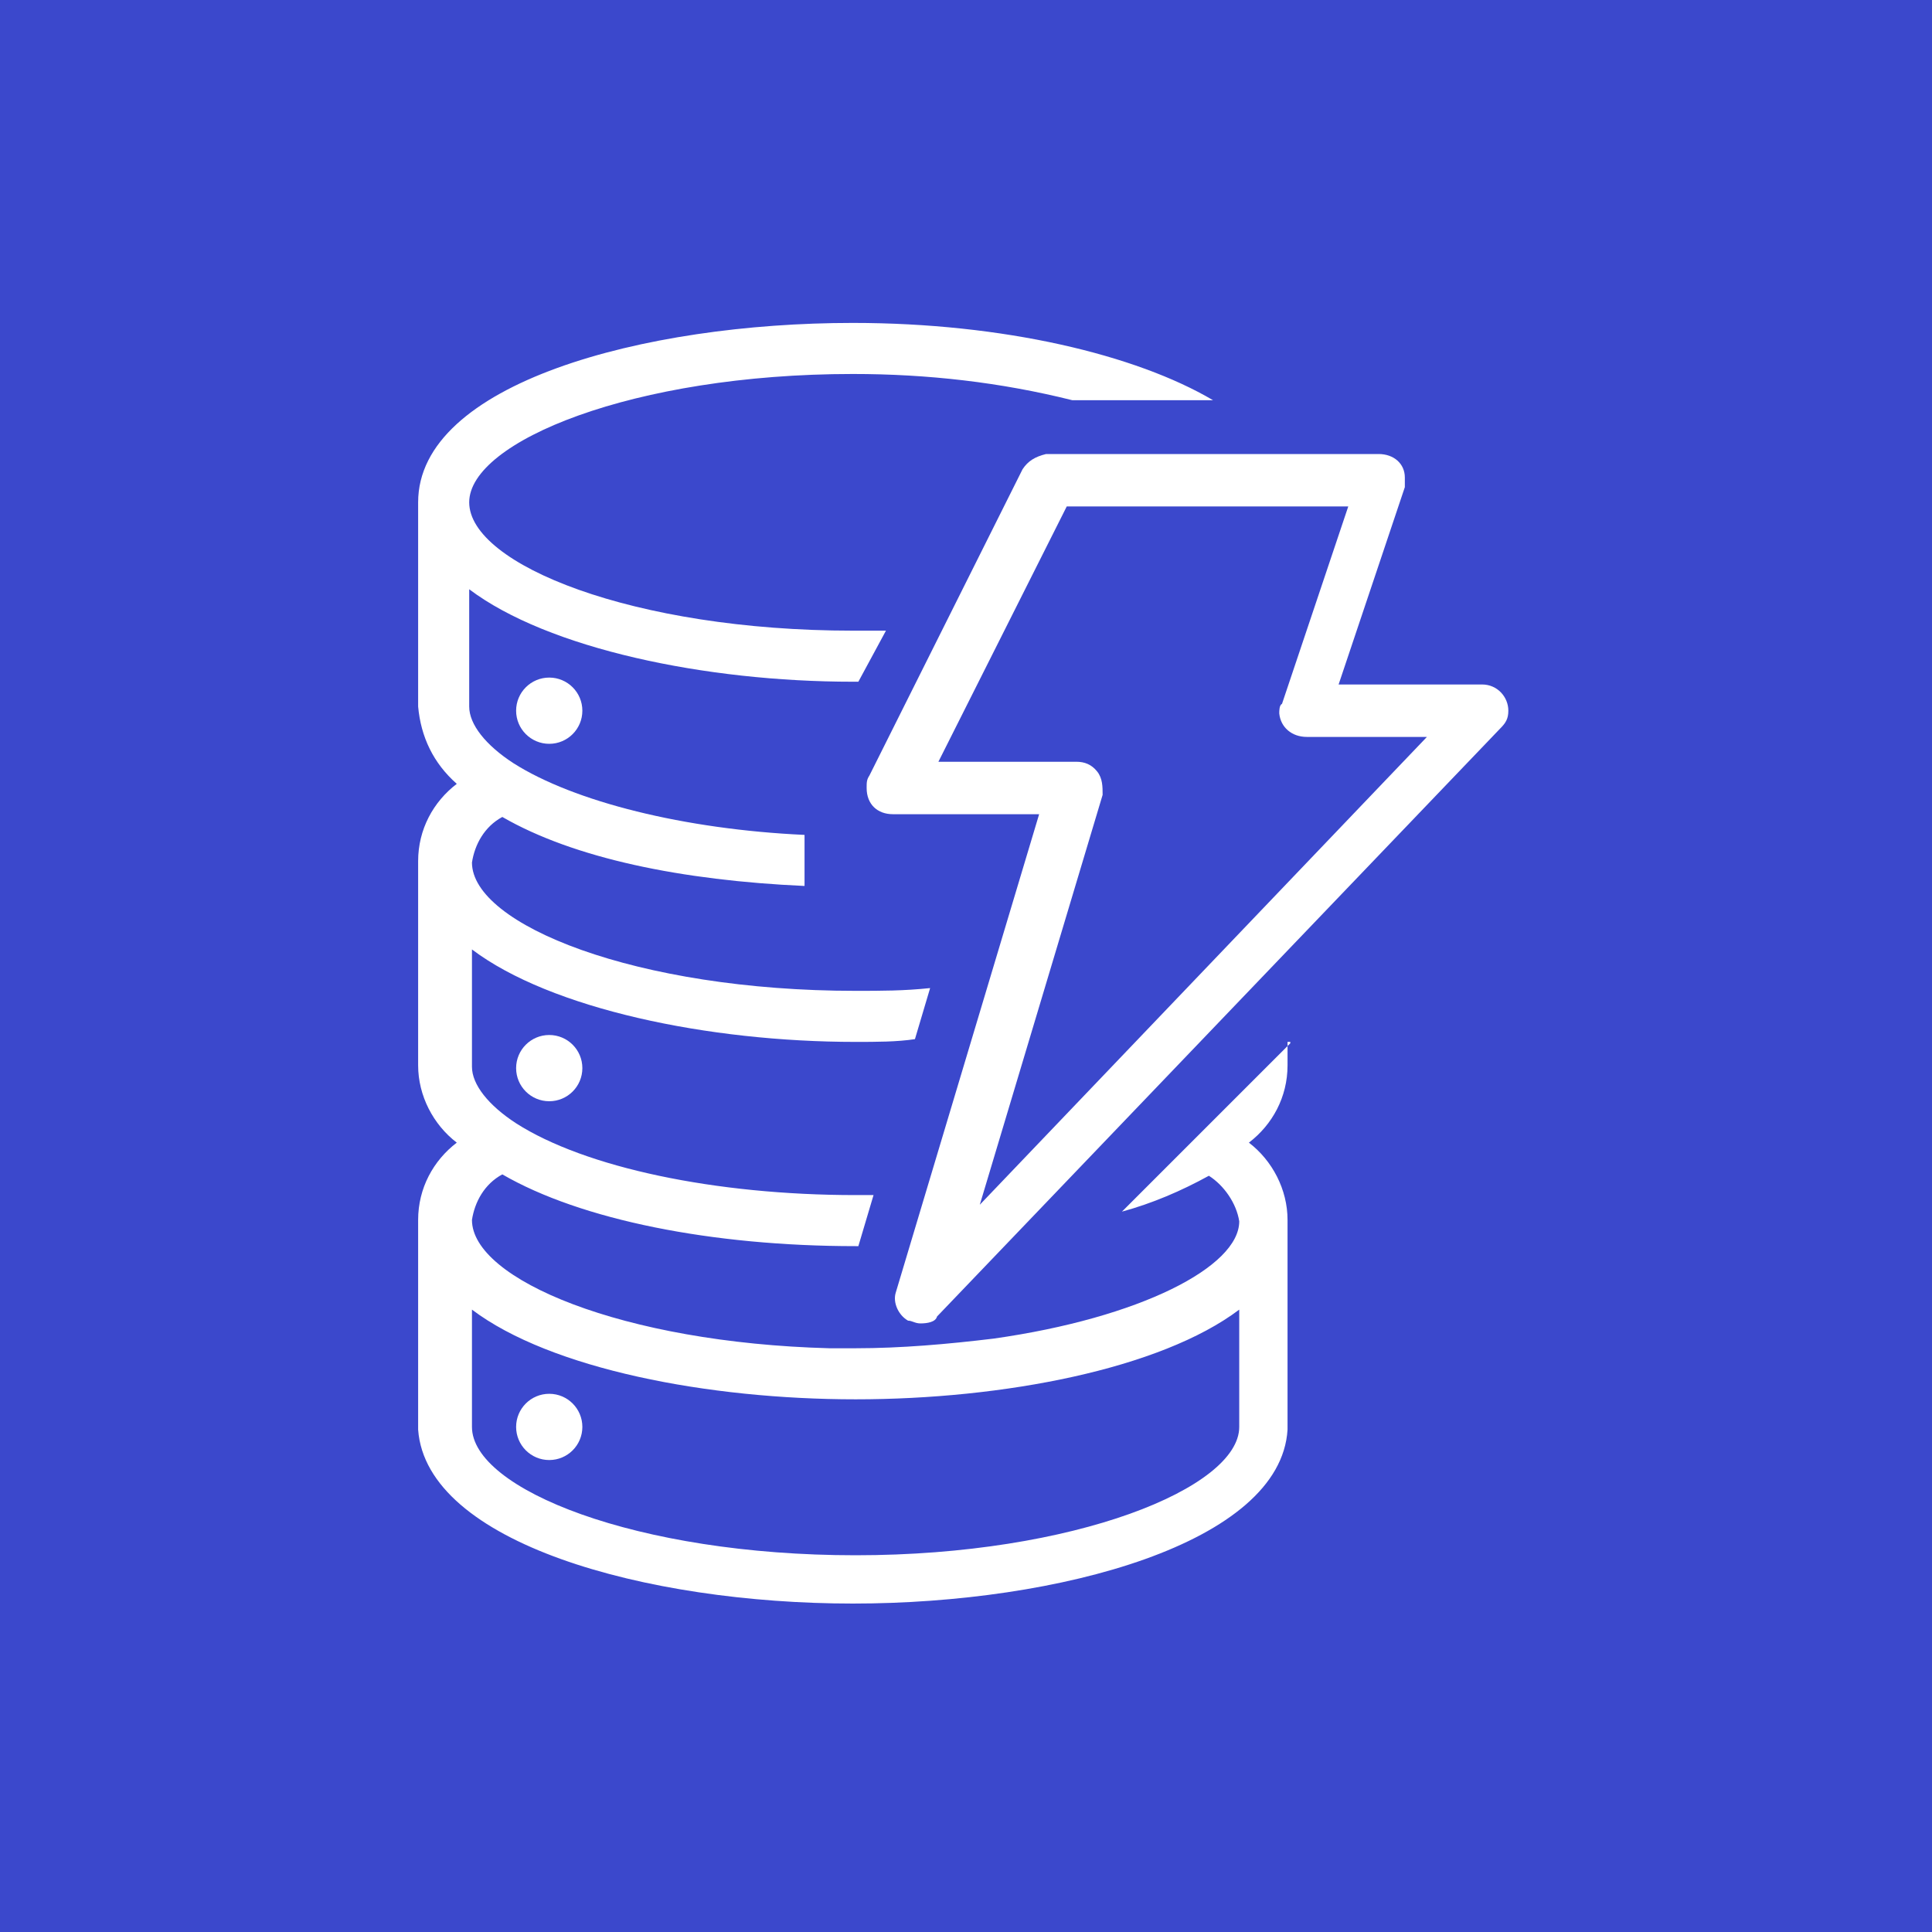
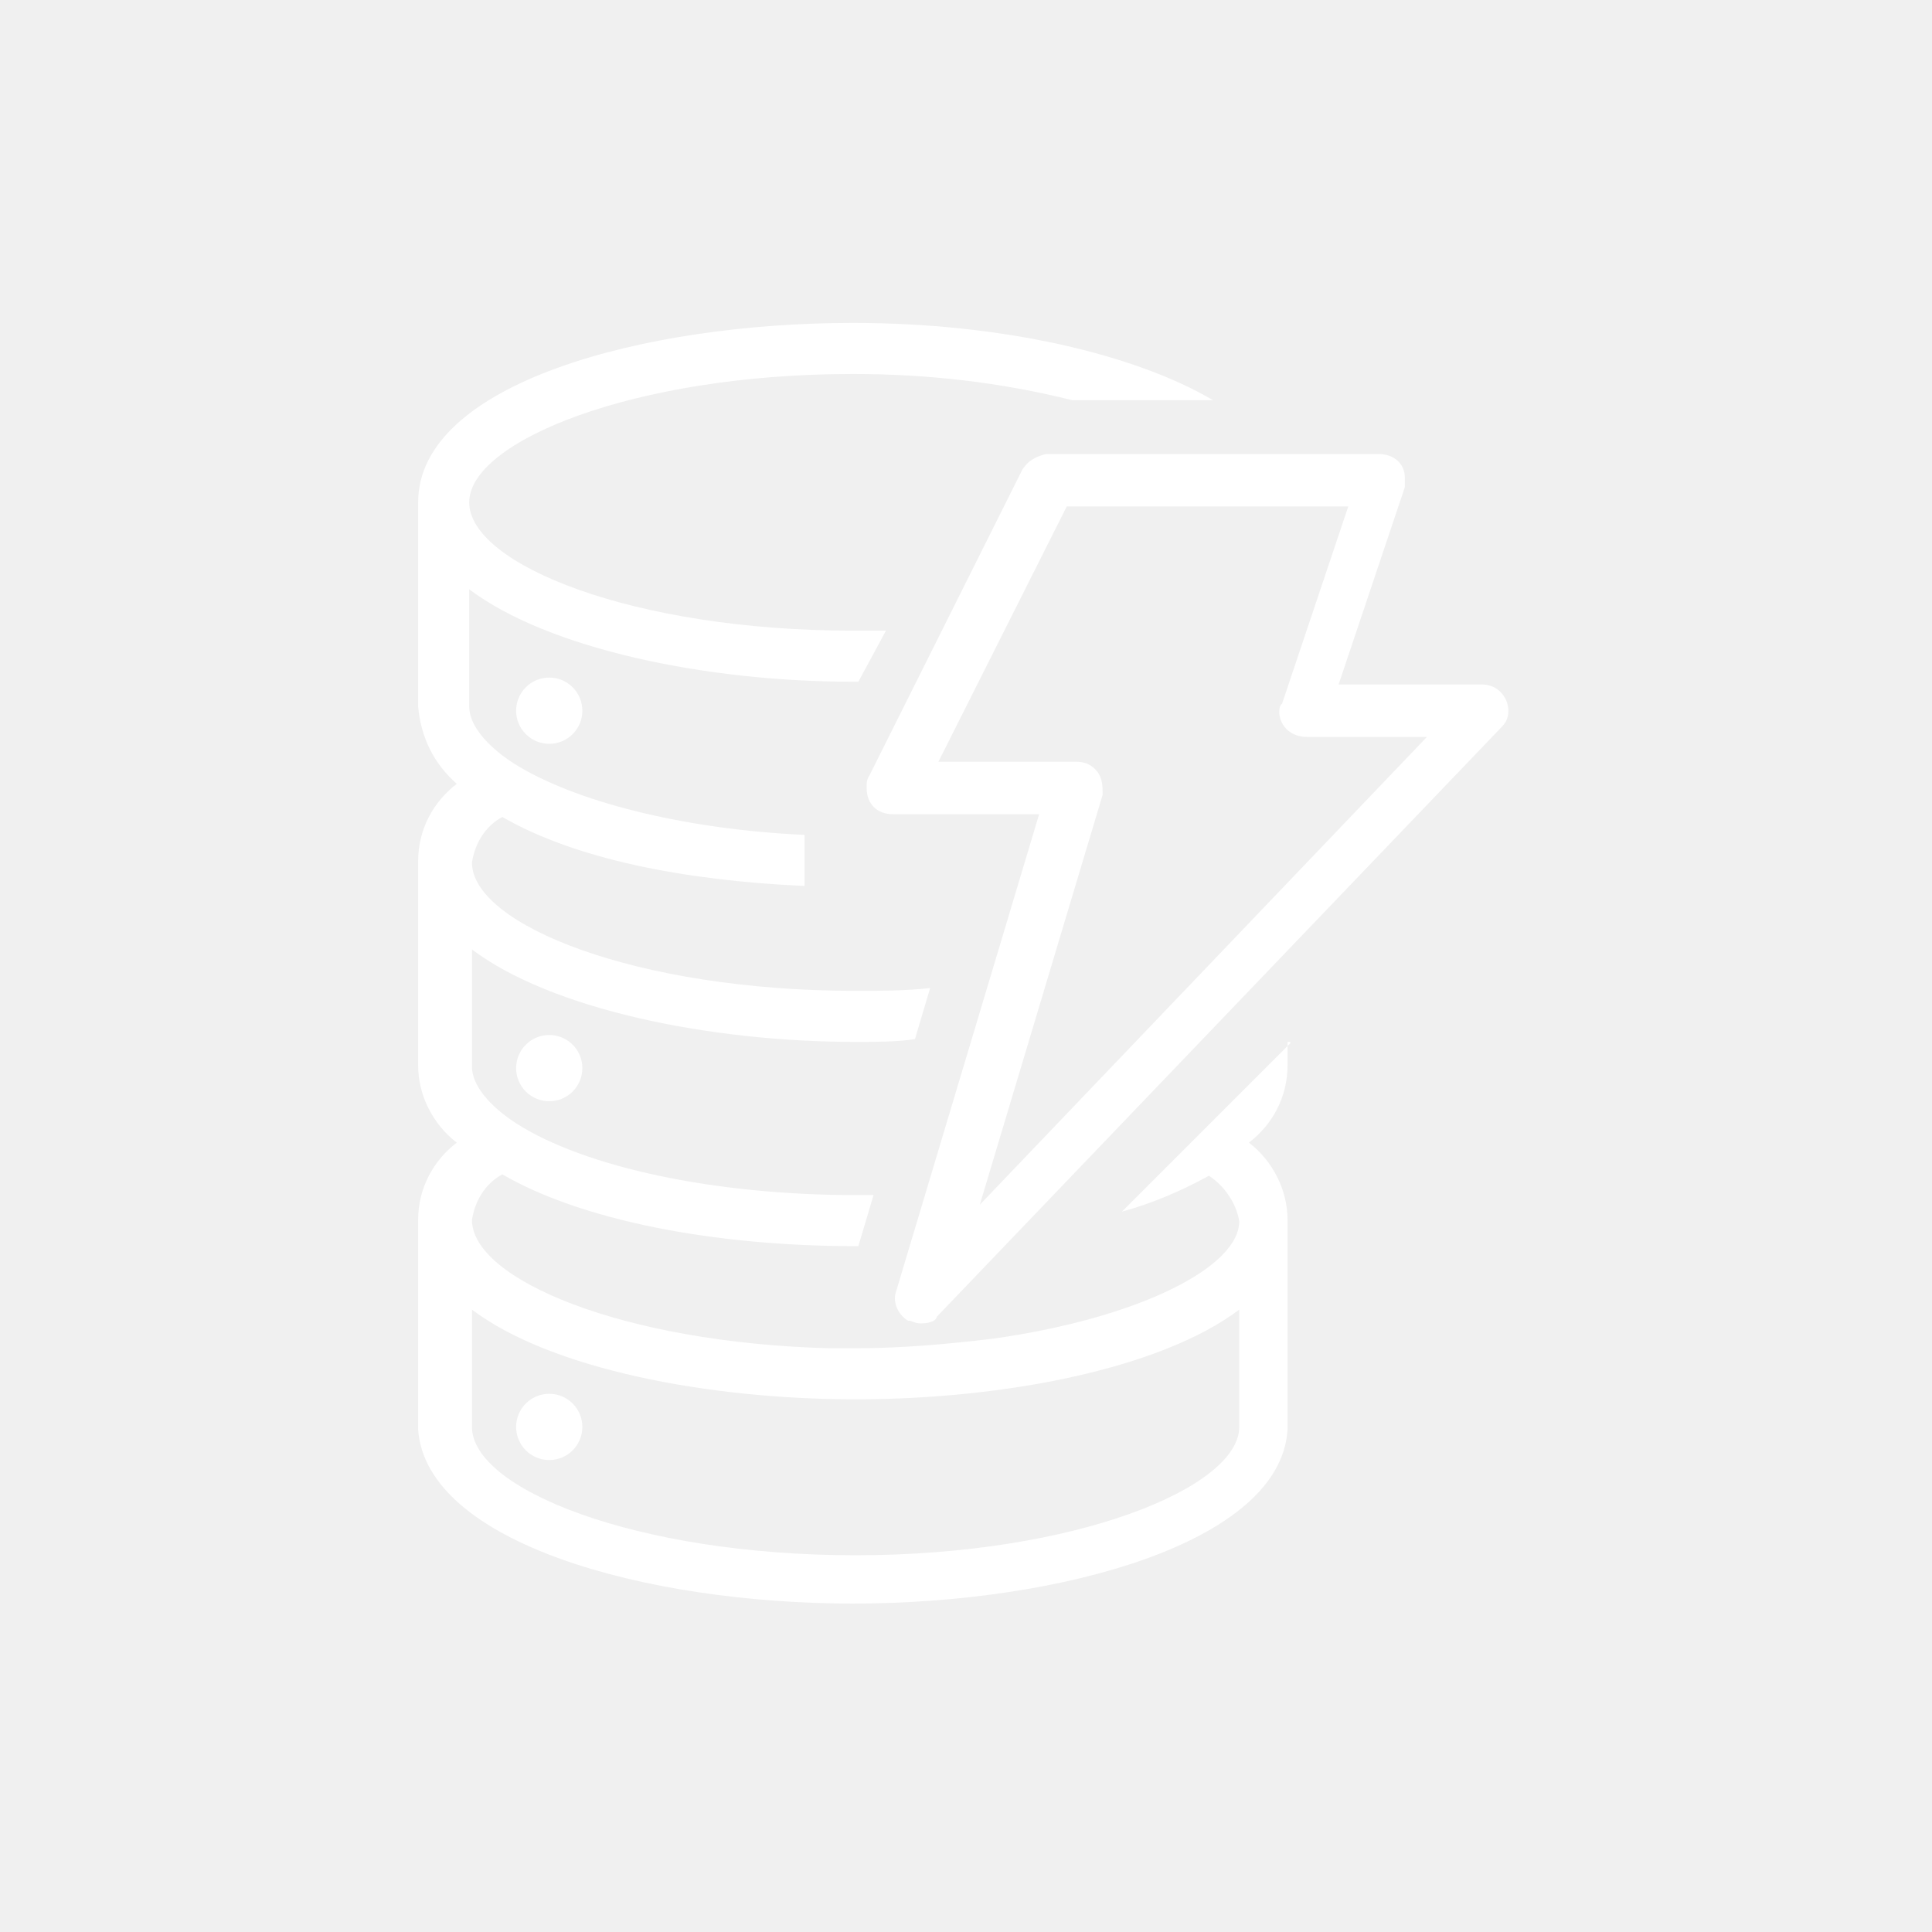
- <svg xmlns="http://www.w3.org/2000/svg" version="1.1" id="Product_Icon" x="0px" y="0px" viewBox="-474.5 210.5 140 140" style="enable-background:new -474.5 210.5 140 140;" xml:space="preserve">
+ <svg xmlns="http://www.w3.org/2000/svg" version="1.1" id="Product_Icon" x="0px" y="0px" viewBox="-179 181 140 140" style="enable-background:new -179 181 140 140;" xml:space="preserve">
  <style type="text/css">
- 	.st0{fill:#3B48CC;}
+ 	.st0{fill:none;}
	.st1{fill:#FFFFFF;}
</style>
-   <rect id="Blue_Light_BG" x="-474.5" y="210.5" class="st0" width="140" height="140" />
+   <rect id="Blue_Light_BG" x="-179" y="181" class="st0" width="140" height="140" />
  <g id="Product_Icon-2">
-     <path class="st1" d="M-381,286.1l-12.2,12.2c2.2-0.6,4.3-1.5,6.3-2.6c1.1,0.7,2,2,2.2,3.3c0,3.3-7.2,7-17.8,8.5   c-3.3,0.4-6.7,0.7-10,0.7h-1.9c-15-0.4-25.9-5-25.9-9.3c0.2-1.3,0.9-2.6,2.2-3.3c5.7,3.3,15.2,5.2,25.6,5.2h0.2l1.1-3.7   c-0.4,0-0.7,0-1.3,0c-10.2,0-19.6-2-24.6-5.2c-2-1.3-3.2-2.8-3.2-4.1v-8.5c5.7,4.3,17.1,6.7,27.8,6.7c1.5,0,3,0,4.3-0.2l1.1-3.7   c-1.9,0.2-3.5,0.2-5.4,0.2c-15.9,0-27.8-4.8-27.8-9.3c0.2-1.3,0.9-2.6,2.2-3.3c5.2,3,13,4.6,21.9,5V271c-8.7-0.4-16.7-2.4-21.1-5.2   c-2-1.3-3.2-2.8-3.2-4.1v-8.5c5.7,4.3,17.1,6.7,27.8,6.7h0.4l2-3.7h-2.4c-15.9,0-27.8-4.8-27.8-9.3c0-4.4,11.9-9.3,27.8-9.3   c5.4,0,10.7,0.6,15.9,1.9h10.2c-5.6-3.3-15.2-5.6-26.1-5.6c-15.2,0-31.5,4.4-31.5,13v14.8c0.2,2.2,1.1,4.1,2.8,5.6   c-1.7,1.3-2.8,3.3-2.8,5.6v14.8c0,2.2,1.1,4.3,2.8,5.6c-1.7,1.3-2.8,3.3-2.8,5.6v14.8c0,0.2,0,0.2,0,0.4   c0.6,8.2,16.5,12.6,31.5,12.6s31-4.4,31.5-12.6c0-0.2,0-0.2,0-0.4v-14.8c0-2.2-1.1-4.3-2.8-5.6c1.7-1.3,2.8-3.3,2.8-5.6v-1.7H-381z    M-384.7,313.9c0,4.4-11.9,9.3-27.8,9.3s-27.8-4.8-27.8-9.3v-8.5c5.7,4.3,17.1,6.5,27.8,6.5s22.1-2.2,27.8-6.5   C-384.7,305.3-384.7,313.9-384.7,313.9z" />
-     <circle class="st1" cx="-434.7" cy="262" r="2.4" />
-     <circle class="st1" cx="-434.7" cy="287.9" r="2.4" />
-     <circle class="st1" cx="-434.7" cy="313.9" r="2.4" />
-     <path class="st1" d="M-407.8,306.4c-0.4,0-0.6-0.2-0.9-0.2c-0.7-0.4-1.1-1.3-0.9-2l10.4-34.7h-10.6c-1.1,0-1.9-0.7-1.9-1.9   c0-0.4,0-0.6,0.2-0.9l11.1-22.2c0.4-0.6,0.9-0.9,1.7-1.1h24.1c1.1,0,1.9,0.7,1.9,1.7c0,0.2,0,0.4,0,0.7l-4.8,14.3h10.4   c1.1,0,1.9,0.9,1.9,1.9c0,0.6-0.2,0.9-0.6,1.3l-40.8,42.6C-406.7,306.3-407.3,306.4-407.8,306.4z M-406.5,265.7h10   c0.6,0,1.1,0.2,1.5,0.7s0.4,1.1,0.4,1.7l-8.9,29.7l32.4-33.9h-8.7c-1.1,0-1.9-0.7-2-1.7c0-0.2,0-0.6,0.2-0.7l4.8-14.3h-20.4   L-406.5,265.7z" />
+     <path class="st1" d="M-85.5,256.6l-12.2,12.2c2.2-0.6,4.3-1.5,6.3-2.6c1.1,0.7,2,2,2.2,3.3c0,3.3-7.2,7-17.8,8.5   c-3.3,0.4-6.7,0.7-10,0.7h-1.9c-15-0.4-25.9-5-25.9-9.3c0.2-1.3,0.9-2.6,2.2-3.3c5.7,3.3,15.2,5.2,25.6,5.2h0.2l1.1-3.7   c-0.4,0-0.7,0-1.3,0c-10.2,0-19.6-2-24.6-5.2c-2-1.3-3.2-2.8-3.2-4.1v-8.5c5.7,4.3,17.1,6.7,27.8,6.7c1.5,0,3,0,4.3-0.2l1.1-3.7   c-1.9,0.2-3.5,0.2-5.4,0.2c-15.9,0-27.8-4.8-27.8-9.3c0.2-1.3,0.9-2.6,2.2-3.3c5.2,3,13,4.6,21.9,5v-3.7   c-8.7-0.4-16.7-2.4-21.1-5.2c-2-1.3-3.2-2.8-3.2-4.1v-8.5c5.7,4.3,17.1,6.7,27.8,6.7h0.4l2-3.7h-2.4c-15.9,0-27.8-4.8-27.8-9.3   c0-4.4,11.9-9.3,27.8-9.3c5.4,0,10.7,0.6,15.9,1.9h10.2c-5.6-3.3-15.2-5.6-26.1-5.6c-15.2,0-31.5,4.4-31.5,13v14.8   c0.2,2.2,1.1,4.1,2.8,5.6c-1.7,1.3-2.8,3.3-2.8,5.6v14.8c0,2.2,1.1,4.3,2.8,5.6c-1.7,1.3-2.8,3.3-2.8,5.6v14.8c0,0.2,0,0.2,0,0.4   c0.6,8.2,16.5,12.6,31.5,12.6s31-4.4,31.5-12.6c0-0.2,0-0.2,0-0.4v-14.8c0-2.2-1.1-4.3-2.8-5.6c1.7-1.3,2.8-3.3,2.8-5.6v-1.7h0.2   V256.6z M-89.2,284.4c0,4.4-11.9,9.3-27.8,9.3s-27.8-4.8-27.8-9.3v-8.5c5.7,4.3,17.1,6.5,27.8,6.5s22.1-2.2,27.8-6.5   C-89.2,275.8-89.2,284.4-89.2,284.4z" />
+     <circle class="st1" cx="-139.2" cy="232.5" r="2.4" />
+     <circle class="st1" cx="-139.2" cy="258.4" r="2.4" />
+     <circle class="st1" cx="-139.2" cy="284.4" r="2.4" />
+     <path class="st1" d="M-112.3,276.9c-0.4,0-0.6-0.2-0.9-0.2c-0.7-0.4-1.1-1.3-0.9-2l10.4-34.7h-10.6c-1.1,0-1.9-0.7-1.9-1.9   c0-0.4,0-0.6,0.2-0.9l11.1-22.2c0.4-0.6,0.9-0.9,1.7-1.1h24.1c1.1,0,1.9,0.7,1.9,1.7c0,0.2,0,0.4,0,0.7l-4.8,14.3h10.4   c1.1,0,1.9,0.9,1.9,1.9c0,0.6-0.2,0.9-0.6,1.3l-40.8,42.6C-111.2,276.8-111.8,276.9-112.3,276.9z M-111,236.2h10   c0.6,0,1.1,0.2,1.5,0.7s0.4,1.1,0.4,1.7l-8.9,29.7l32.4-33.9h-8.7c-1.1,0-1.9-0.7-2-1.7c0-0.2,0-0.6,0.2-0.7l4.8-14.3h-20.4   L-111,236.2z" />
  </g>
</svg>
